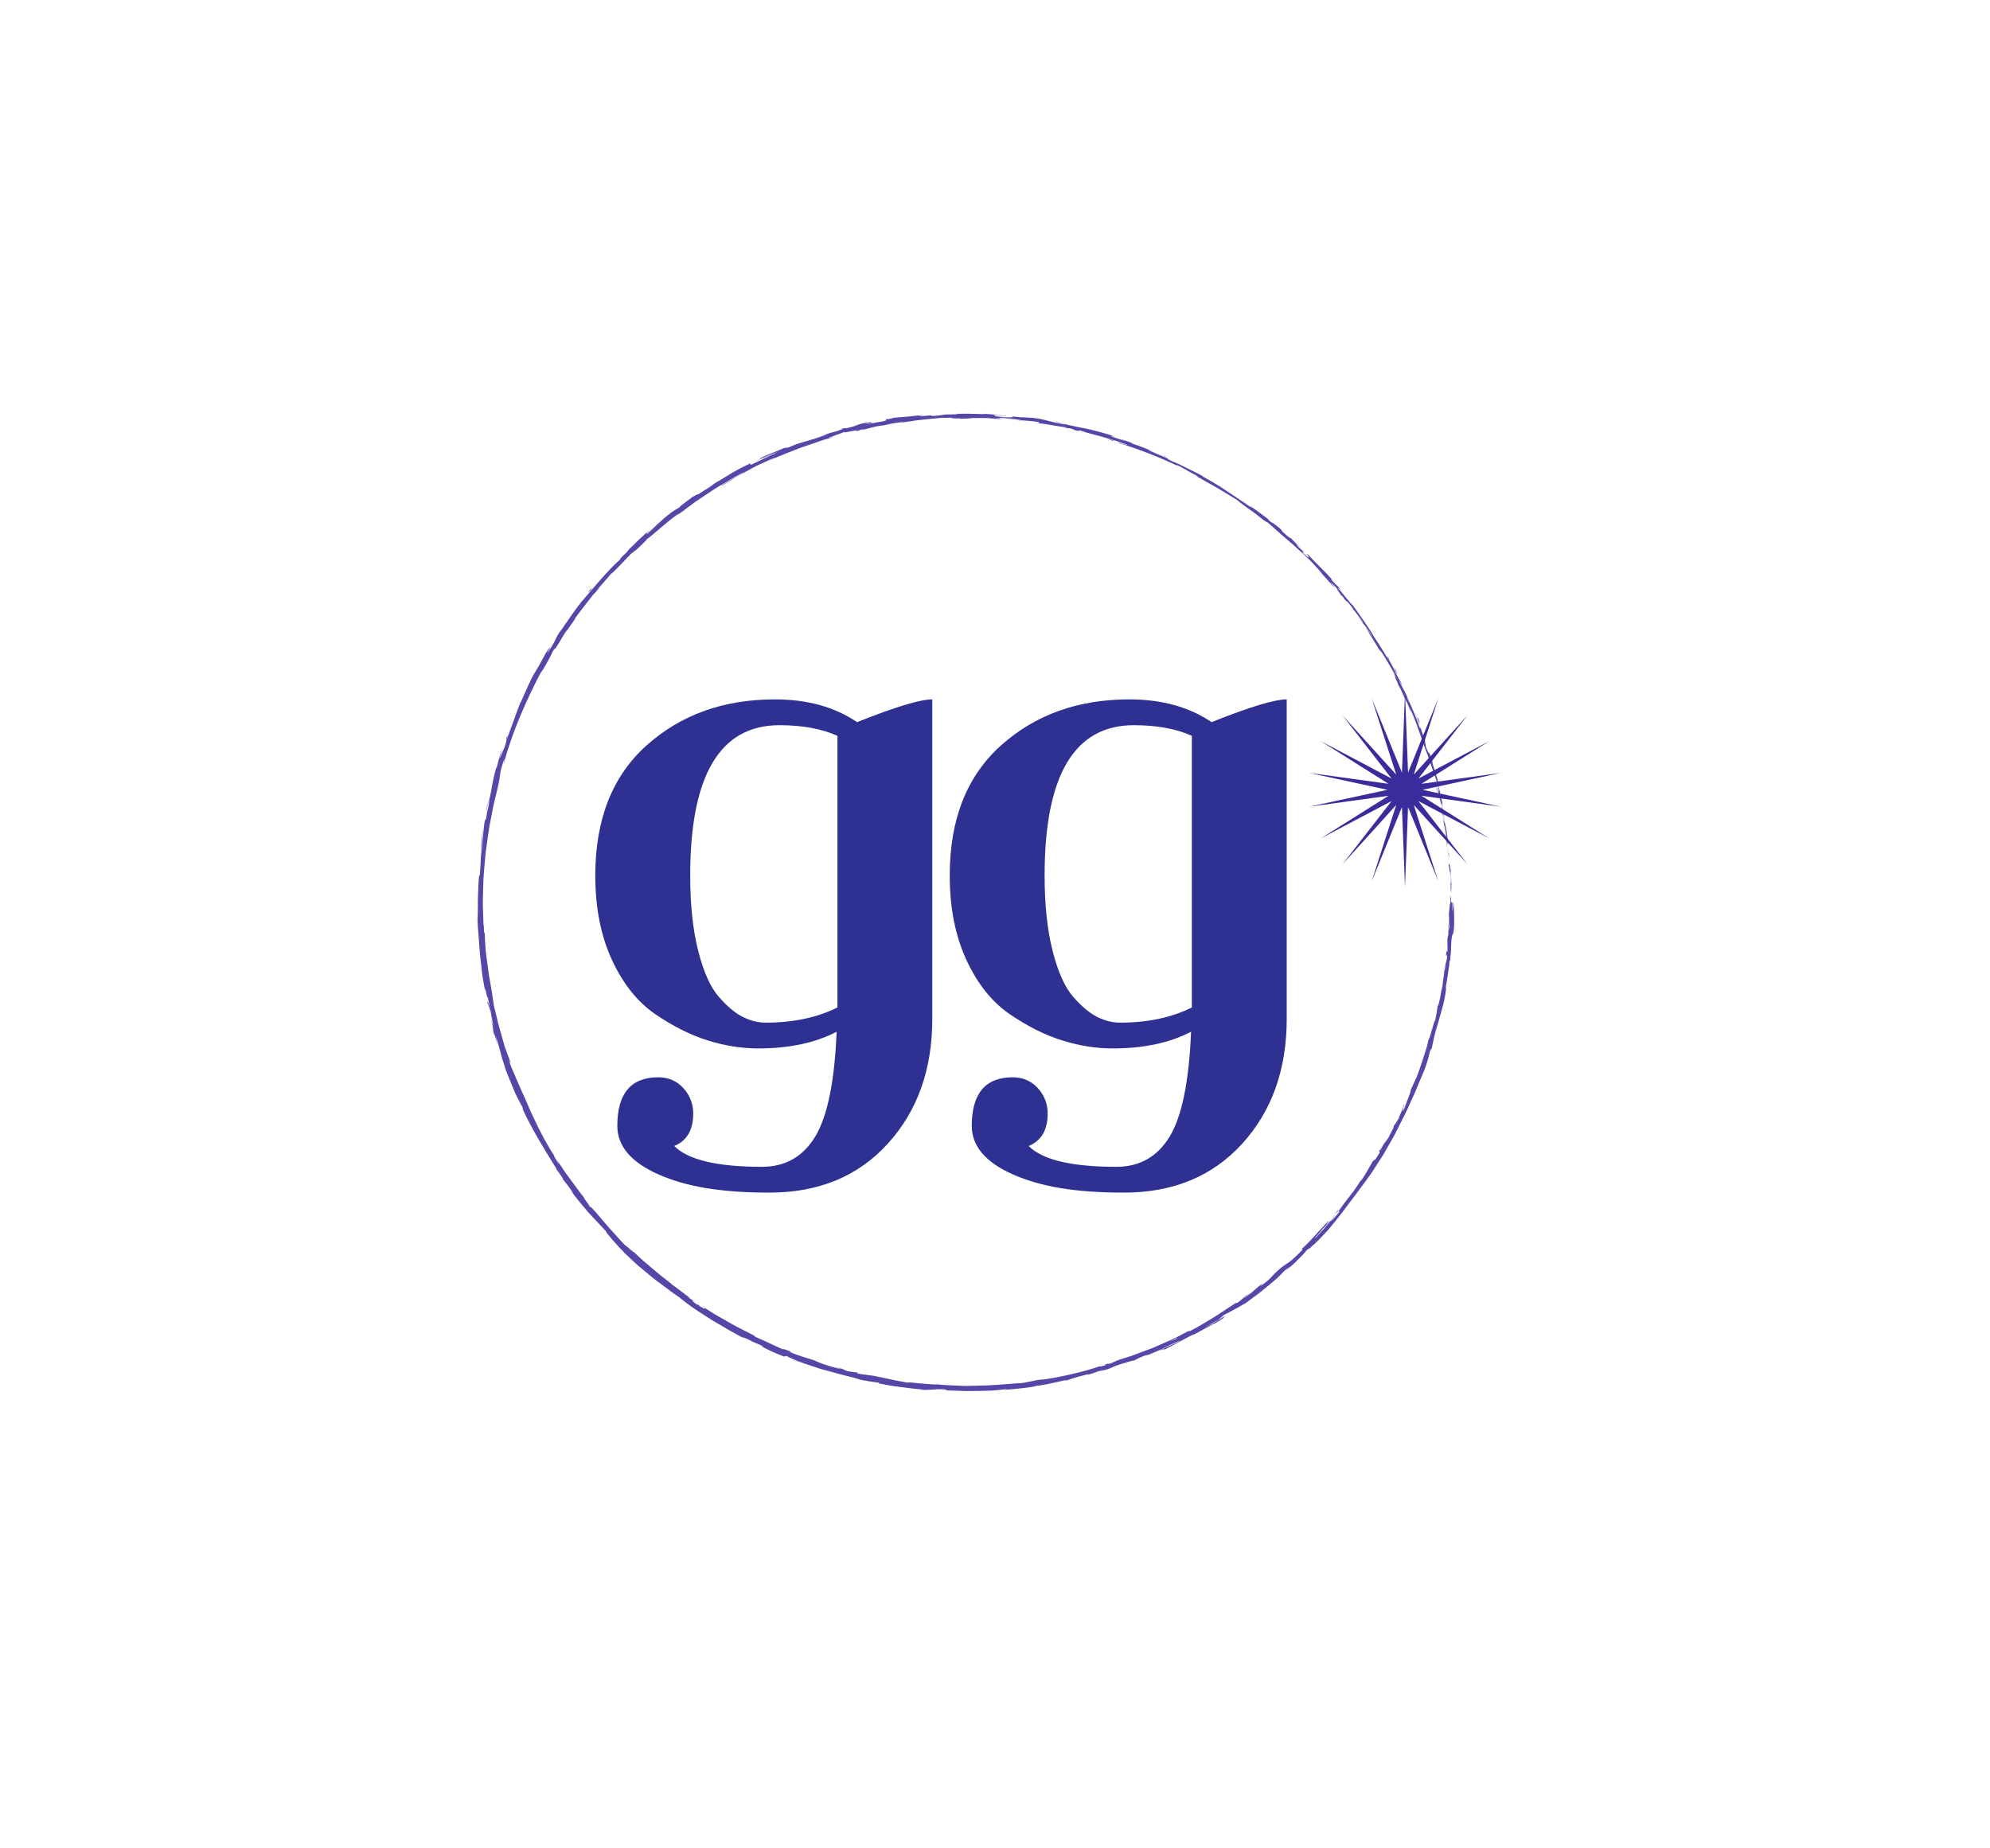
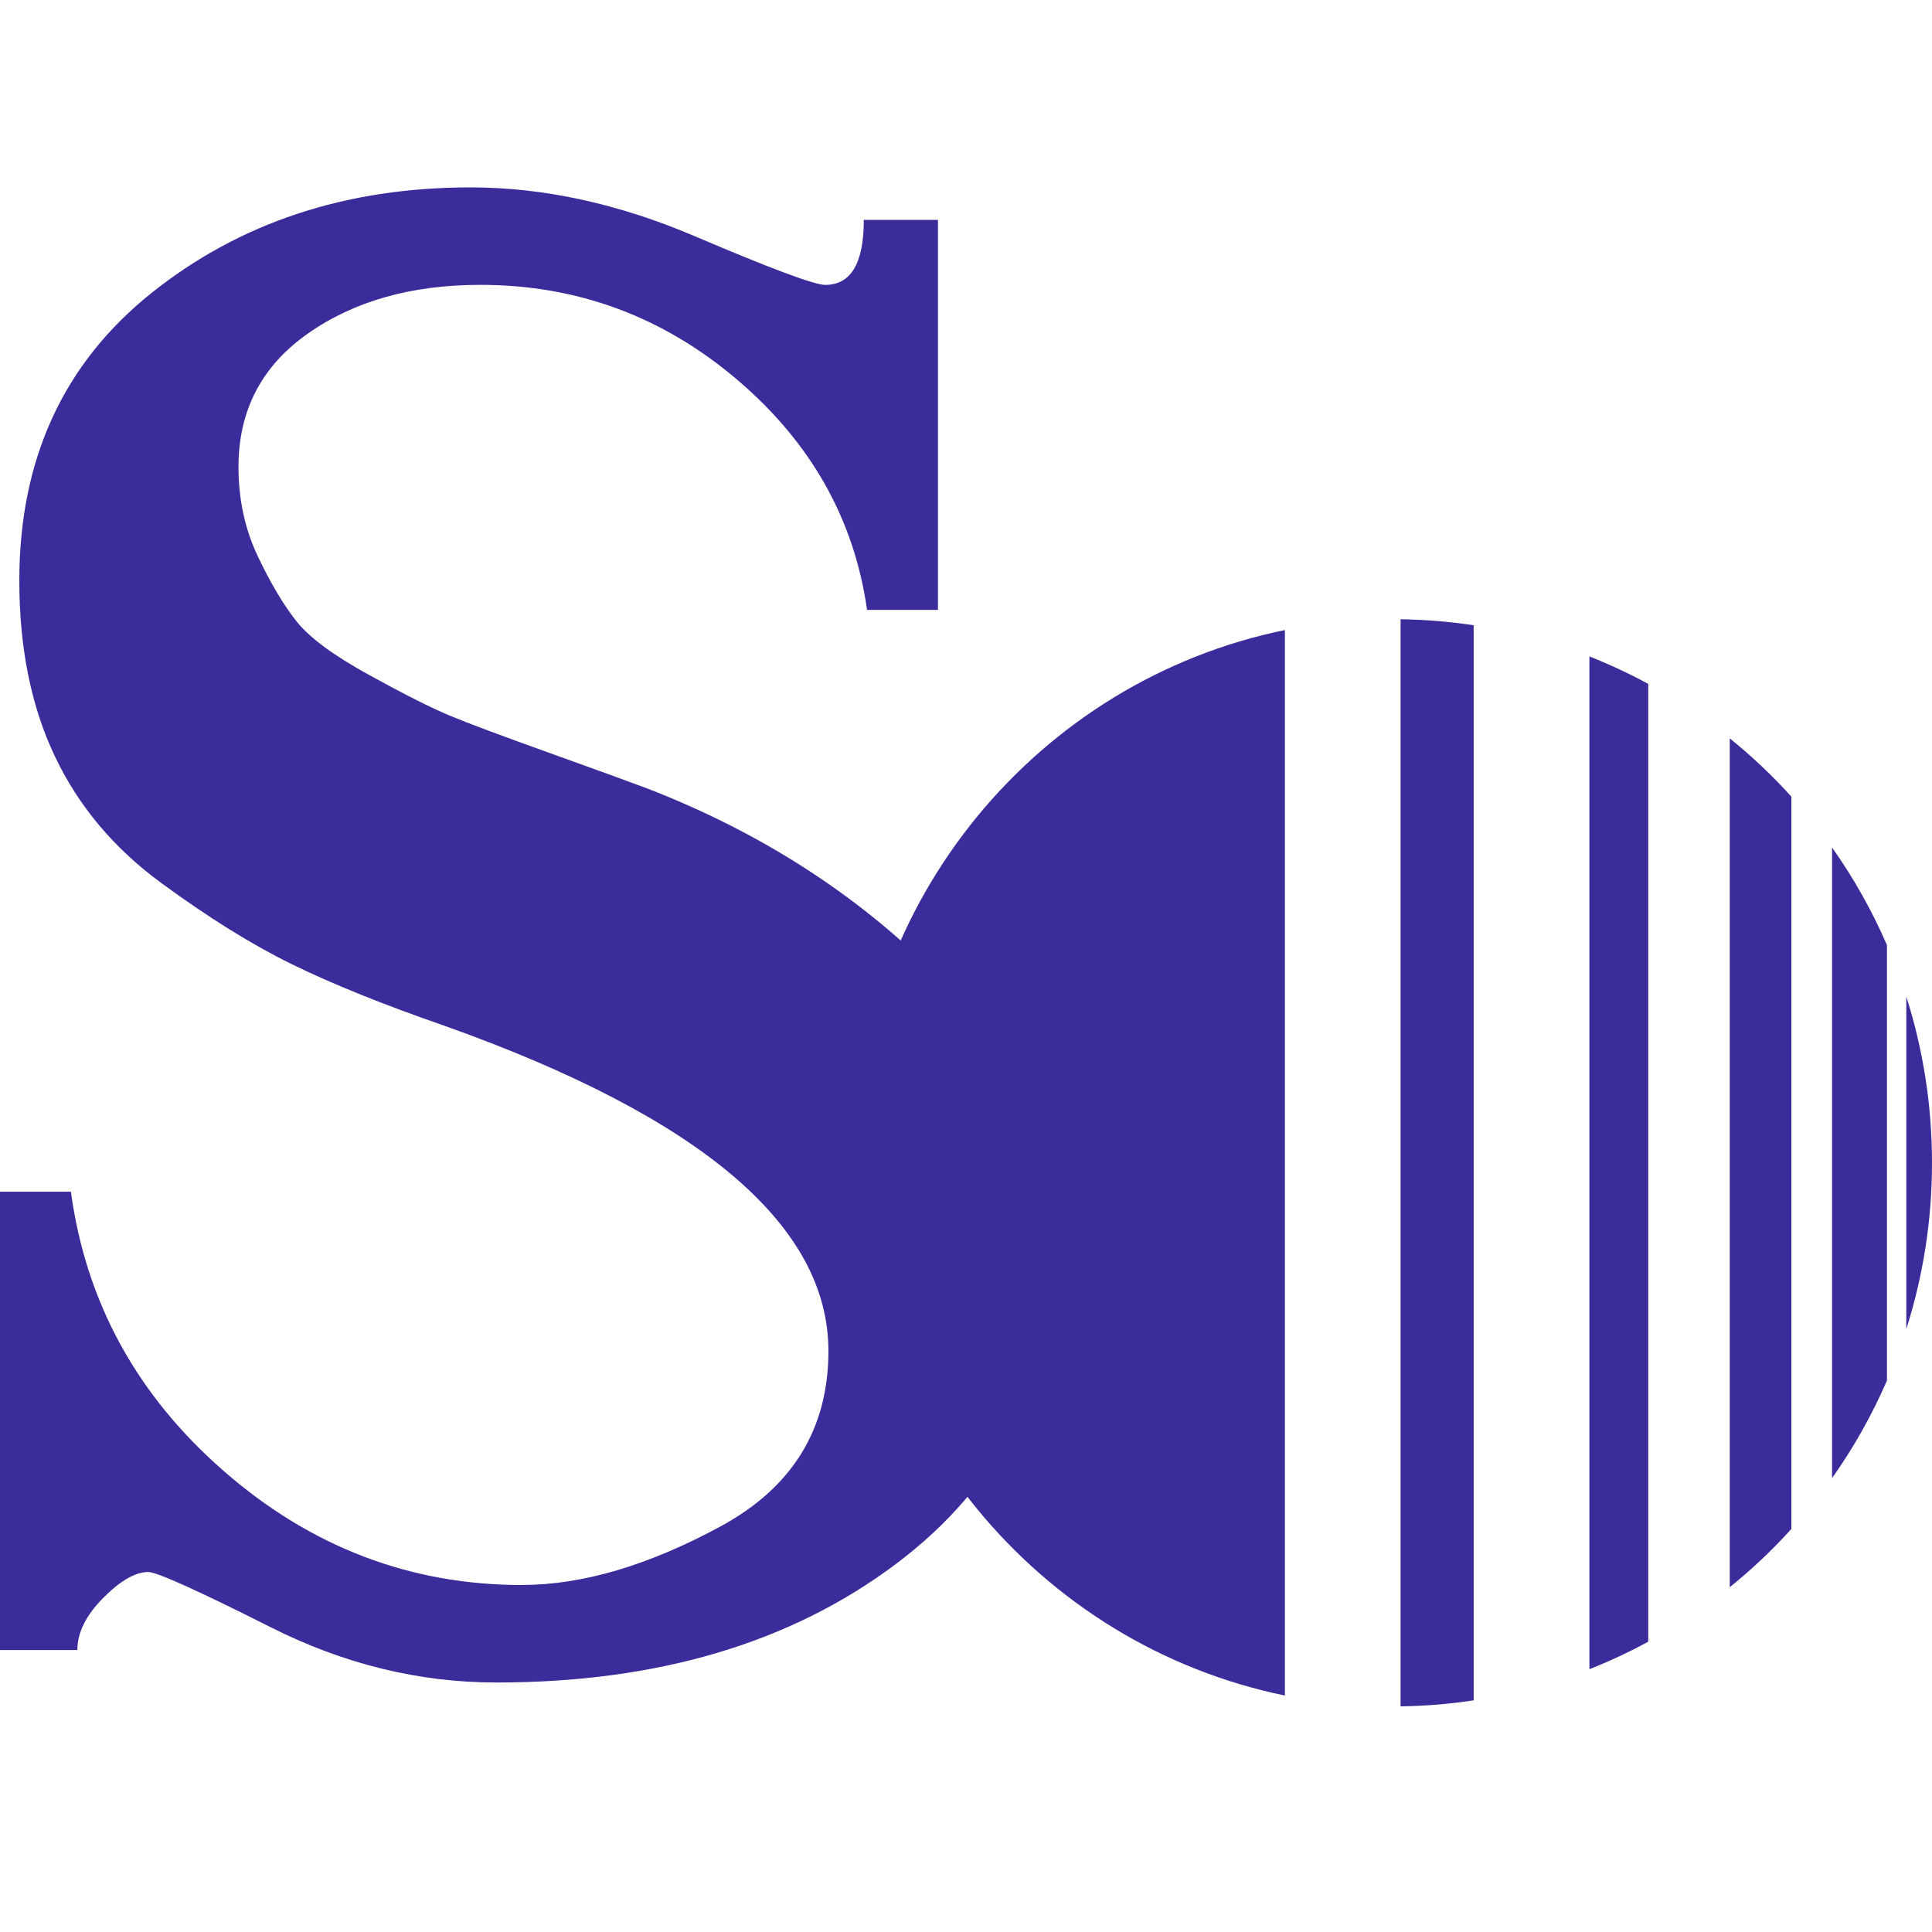
- <svg xmlns="http://www.w3.org/2000/svg" id="_4" viewBox="0 0 994.09 923.03">
+ <svg xmlns="http://www.w3.org/2000/svg" id="Layer_25_copy" viewBox="0 0 512 512">
  <defs>
-     <style>.cls-1{fill:#3b2c9b;}.cls-1,.cls-2,.cls-3{stroke-width:0px;}.cls-2{fill:#2e3192;}.cls-3{fill:#5447a8;}</style>
+     <style>.cls-1{fill:#3b2c9b;stroke-width:0px;}</style>
  </defs>
-   <g id="Layer_21">
-     <path class="cls-3" d="M724.58,450.73c.11.8.37.35.26-1.86l-.46-1.56.2,3.42Z" />
-     <path class="cls-3" d="M724.86,435.85c-.4-2.58-.98-5.54-1.24-3.83.6,2.53.48,3.16,1.16,5.9.14,2.21-.03,3.86-.18,3.5.13.78,0,3.43.29,4.62.13-1.44.17-3.08.13-4.82-.02-.87-.05-1.78-.11-2.7-.07-.92-.21-1.86-.35-2.8.03-.82.2-.04.29.15Z" />
-     <path class="cls-3" d="M623.68,252.42l1.11.85c-.29-.24-.68-.53-1.11-.85Z" />
-     <path class="cls-3" d="M498.73,207.66c1.02.07,1.45.06,1.51.02-.95-.04-1.73-.08-1.51-.02Z" />
-     <path class="cls-3" d="M475.77,206.78c.49,0,.91,0,1.36,0-.52-.03-1.04-.03-1.36,0Z" />
-     <path class="cls-3" d="M623.68,252.42l-2.85-2.19c-.28-.03,1.44,1.15,2.85,2.19Z" />
-     <path class="cls-3" d="M720.23,406.45c.15.73.3,1.34.45,1.89-.12-.6-.24-1.18-.36-1.78-.03-.03-.05-.05-.09-.1Z" />
-     <path class="cls-3" d="M667.56,292.06l.72.83c.25.21.49.4.72.58l-1.44-1.4Z" />
-     <path class="cls-3" d="M693.89,329.12c-.5-.9-.99-1.03-1.32-1.3.42.43.86,1.05,1.33,1.82.07-.02.07-.18-.01-.53Z" />
-     <path class="cls-3" d="M719.58,396.22l.34,1.23c-.09-.32-.23-.86-.34-1.23Z" />
-     <path class="cls-3" d="M644.82,268.74c-.02-.09-.12-.23-.23-.37-.03.03.07.17.23.37Z" />
-     <path class="cls-3" d="M718.12,502.54s.04,0,.06.01c.02-.26.02-.35-.06-.01Z" />
-     <path class="cls-3" d="M725.52,450.73v.73c.07.08.13.16.2.16l-.2-.89Z" />
-     <path class="cls-3" d="M433.88,211.01c.08-.01.11-.02.19-.03,1.08-.23.47-.12-.19.03Z" />
-     <path class="cls-3" d="M243.79,502.43c-.67-4.33,2,6.85.86.36,0,.63-1.89-5.72-.86-.36Z" />
-     <path class="cls-3" d="M720.07,405.29c-.11-.6-.22-1.21-.33-1.82.14.83.24,1.39.33,1.82Z" />
-     <path class="cls-3" d="M244.65,502.79h0s-.12-.67-.12-.67c.05.28.08.43.12.67Z" />
-     <path class="cls-3" d="M345.03,248.75c.2-.06.54-.25.89-.45-.05-.01-.25.08-.89.45Z" />
-     <path class="cls-3" d="M410.08,217.83l-1.71.53c.68-.2,1.23-.37,1.71-.53Z" />
-     <path class="cls-3" d="M316.1,272.61c-.72.65-.99.84-1.92,1.79.1-.07.2-.15.32-.25.31-.37.76-.82,1.6-1.55Z" />
-     <path class="cls-3" d="M289.84,301.41c.14-.15.33-.35.5-.52.23-.31.51-.67.75-.98l-1.25,1.51Z" />
-     <path class="cls-3" d="M666.7,606.7c.63-.57,1.06-.9,1.41-1.14-.58.29,3.06-4.06-1.41,1.14Z" />
-     <path class="cls-3" d="M720.42,406.39c-.13-.21-.23-.52-.35-1.1.08.44.17.86.25,1.26.07.1.13.12.11-.16Z" />
-     <path class="cls-3" d="M316.88,275.73l-4.47,4.19c1.27-1.16,2.89-2.68,4.47-4.19Z" />
-     <path class="cls-3" d="M415.85,682.72l1.37.34c-.52-.16-1-.28-1.37-.34Z" />
-     <path class="cls-3" d="M300.09,293.31c-.81.75-1.63,1.58-2.45,2.45-.14.21-.32.44-.4.6l2.84-3.05Z" />
-     <path class="cls-3" d="M668.12,605.55s-.01,0-.01,0c0,0,0,0,.01,0Z" />
-     <path class="cls-3" d="M690.6,572.03c-2.92,5.05-.97,2.61-1.36,3.83-3.65,5.96-2.03,2.54-3.51,4.41-1.12,1.86-2.04,3.56-2.91,5.13-.91,1.54-1.8,2.93-2.75,4.25-.2.15-.59.65-.24,0-.59.99-1.38,2.19-2.28,3.49-.45.65-.93,1.33-1.41,2.03-.52.67-1.06,1.36-1.6,2.06-2.17,2.76-4.34,5.65-5.88,7.87-.29.28-.46.4-.55.46.75-.51,1.02-.46,1.03-.22-1.72,1.99-2.97,3.88-3.85,4.43,1.06-1.21,1.06-1.4,1.48-2.03l-1.7,2.17c-1.95,1.59,2.35-2.94,2.1-3.15-1.69,2.09-3.51,4.35-5.24,6.5-1.81,2.07-3.57,3.98-5.03,5.43-.9.32,6.53-7.06,2.47-3.35l2.25-2.25,2.14-2.35c-3.69,3.22,2.56-2.89-.9,0-.69.78-1.31,1.48-1.86,2.11-.58.61-1.1,1.16-1.58,1.67-.95,1.03-1.74,1.89-2.52,2.75-.79.86-1.58,1.72-2.52,2.74-.93,1.04-2.11,2.16-3.65,3.57-1.19,1.47.7-.18-.5,1.29-2.07,2.13-3.58,3.54-4.77,4.57-1.21,1-2.12,1.58-2.93,2.13-1.63,1.08-2.95,1.91-6.06,4.98-1.55,1.65-1.93,2.59-6.99,6.21l1.37-1.69c-3.19,2.48-3.99,3.34-4.9,4.13-.9.81-1.86,1.62-5.41,3.95,1.12-1.03,5.09-3.82,4.06-3.16-4.7,2.87-3.01,2.48-6.45,4.93-.32.05-.64.1-.96.14-1.8,1.19-3.64,2.4-5.52,3.64-1.88,1.23-3.75,2.57-5.77,3.73-3.99,2.37-8.01,4.95-12.3,7.07.41-.35,1.8-1.22-.24-.32-1.33.7-2.68,1.42-4.05,2.14-.69.36-1.38.72-2.07,1.08-.71.32-1.43.65-2.15.98-2.88,1.3-5.79,2.61-8.72,3.87-2.98,1.12-5.95,2.24-8.85,3.33-.73.27-1.44.55-2.17.8-.73.23-1.45.46-2.17.69-1.44.45-2.85.9-4.23,1.33l-4.08,1.77c-.98.33-1.89.38-.83.01-4.39,1.1-.16.29-2.21,1.02-2.47.73-3.33.72-1.79.17-7.5,2.81-21.95,6.09-30.32,7.06l1.6-.4c-1.62.27-2.88.48-3.96.65-1.08.2-1.97.4-2.85.59-1.75.39-3.46.75-6.5.96l1.15-.21c-7.09.62-14.56,1.26-21.63,1.32-1.77.04-3.51.1-5.21.1-1.7-.06-3.36-.12-4.98-.18-1.61-.08-3.17-.15-4.66-.22-1.49-.07-2.92-.17-4.27-.37-1.04.19-4.55-.14-7.92-.43-.84-.07-1.67-.14-2.46-.2-.78-.09-1.51-.17-2.15-.24-1.28-.12-2.21-.15-2.46,0-4.01-.7-5.43-1-7.26-1.35-1.82-.4-4.05-.92-9.65-2.04-3-.52-4.54-.46-8.25-1.21v-.4s-5.09-.76-5.09-.76c-.85-.34-1.69-.75-2.52-1.15l-3.43-.87c1.35.41,2.84.99,2.6,1.04-2.69-.67-5.92-1.66-8.48-2.5-2.54-.92-4.39-1.76-4.43-1.86l-6.25-1.94c-2.09-.64-4.11-1.47-6.16-2.19.33-.04,2.38.71,4.03,1.26-6.64-2.19-1.03-.85-7.11-2.85.76.4-.52.04-.68.06-.71-.36-1.7-.74-2.78-1.28-1.1-.52-2.34-1.1-3.65-1.71-1.31-.59-2.69-1.21-4.04-1.83-1.36-.59-2.7-1.18-3.89-1.8l1.03.23c-2.15-1.11-4.37-2.24-6.63-3.4-1.13-.58-2.29-1.14-3.42-1.75-1.13-.64-2.26-1.28-3.4-1.93-2.28-1.3-4.63-2.58-6.93-3.95-2.27-1.44-4.56-2.9-6.85-4.36,3.22,2.21,2.21,2.12-.51.43l-.85-1.03c-1.88-.9,2.73,1.93-1.02-.1-3.32-2.36-1.98-1.96,0-.72l-4.11-2.74c-.17-.27.82.35,1.15.4-1.79-.99-6.75-5.2-9.25-6.75l-.14-.27c-2.14-1.67-3.99-3.12-5.67-4.43-1.66-1.34-3.08-2.61-4.5-3.8-1.41-1.2-2.77-2.35-4.2-3.57-1.42-1.23-2.82-2.62-4.44-4.13-.37.14-2.82-2.31-4.94-3.93-2.2-2.41-4.51-4.96-6.94-7.62-.62-.66-1.21-1.35-1.8-2.06-.59-.71-1.19-1.42-1.8-2.14-1.23-1.43-2.48-2.89-3.76-4.38-.95-1-1.47-1.6-1.77-1.93-.31-.33-.4-.39-.44-.37-.08.03.08.37-.77-.55,0-.52-4.87-6.67-2.17-3.62-1.45-1.86-2.71-3.32-3.72-4.76-1.03-1.42-1.96-2.7-2.94-4.05-.98-1.34-2.02-2.74-3.24-4.41-1.15-1.72-2.49-3.71-4.15-6.19.59,1.16,1.33,2.42.82,1.84-1.22-1.8-2.55-4.22-2.25-4.04l.34.46c-3.71-5.58-7.36-12.42-10.44-19.13-1.66-3.3-2.97-6.66-4.33-9.72-.67-1.53-1.34-3-1.99-4.37-.58-1.41-1.16-2.72-1.72-3.93l.25.54-2.19-5.08c-.36-.85-.74-1.69-1.09-2.54l-.97-2.59c-1.58-4.84,1.21,2.81.19-.82-1.08-2.78-2-5.28-2.81-7.62-.7-2.38-1.31-4.58-1.9-6.73-.29-1.07-.58-2.13-.87-3.18l-.44-1.58c-.12-.53-.25-1.07-.37-1.61-.5-2.16-1.04-4.36-1.68-6.74-.1-.95-.27-2.07-.49-3.33-.17-1.27-.37-2.67-.62-4.17-.26-1.5-.53-3.1-.82-4.76-.3-1.66-.64-3.37-.84-5.13-.46-3.5-.99-7.08-1.37-10.43-.25-3.36-.44-6.49-.48-9.05l-.18.6c-.42-2.63-.14-3.2-.12-5.15-.17.28-.13,2.88-.29,1.24-.09-2.81-.18-5.63-.28-8.48-.02-1.42-.13-2.85-.07-4.28.04-1.43.08-2.87.12-4.31.04-1.44.09-2.88.13-4.33.05-1.44.06-2.89.22-4.34.25-2.89.5-5.79.75-8.69l.2-2.18.3-2.17.61-4.33c.41-2.89.77-5.78,1.38-8.63.55-2.86,1.1-5.71,1.64-8.55.68-2.81,1.36-5.62,2.03-8.41.93-4.09,1.08-5.29,1.23-6.77.18-1.47.49-3.2,2.2-8.23l-.42,3.02c4.33-16.44,11.66-32.72,19.38-47.43-.4.91-.34.98-1.07,2.43.45-.75,1.09-1.83,1.8-3.01.7-1.19,1.44-2.51,2.11-3.75,1.35-2.47,2.41-4.61,2.33-4.69,1.42-2.17.52-.39,1.48-1.66,1.03-1.43,2.14-3.34,3.15-5.07,1.01-1.73,1.92-3.29,2.61-3.95.23-.23-.5.85-.84,1.41,1.19-1.97,6.22-8.69,4.66-7.11,1.83-2.53,3.68-4.87,5.4-7.11.87-1.12,1.71-2.21,2.52-3.26.42-.52.83-1.03,1.23-1.53.44-.48.87-.94,1.29-1.4,1.85-2.69,7.08-8,7.47-9.03.14.73,7.8-7.68,10.6-10.47-.84,1.04,2.61-2.24,1.65-1,3.19-3.17,6.32-5.86,5.51-5.59,3.37-2.45,6.37-5.34,9.28-7.67,1.43-1.19,2.77-2.31,4.02-3.27.62-.48,1.22-.92,1.8-1.3.58-.38,1.16-.68,1.7-.93,2.68-2,5.32-3.96,7.91-5.88,2.69-1.79,5.33-3.56,7.94-5.3.66-.43,1.3-.88,1.96-1.29.67-.4,1.34-.8,2-1.19,1.33-.79,2.66-1.58,3.97-2.36,1.32-.78,2.63-1.56,3.94-2.33,1.34-.71,2.68-1.41,4.01-2.12-.03.18-.79.65-1.89,1.26-.56.3-1.19.64-1.87,1-.66.38-1.36.79-2.06,1.19-2.77,1.62-5.44,3.17-5.06,3.3,2.43-1.49,4.61-2.82,6.66-4.07,2.08-1.19,4.06-2.26,6.02-3.36.99-.54,1.97-1.08,2.97-1.62.5-.27,1.01-.54,1.52-.82.53-.25,1.06-.5,1.6-.76,2.17-1.01,4.48-2.06,7.07-3.2,2.71-1.14-1.42.91-2.28,1.41,1.29-.61,2.57-1.21,3.84-1.81,1.27-.59,2.58-1.07,3.86-1.59,2.57-1.01,5.1-2.01,7.59-3,2.54-.87,5.03-1.72,7.5-2.57,1.23-.43,2.45-.86,3.66-1.29,1.23-.38,2.45-.76,3.66-1.14-.01.06-1.05.41-2.03.74,1.92-.56,4.5-1.19,4.21-1.38l-1.86.6c-3.19.52,7.44-2.95,7.75-3.21-3.13,1.49,9.85-2.08,4.79.05,1.27-.34,2.86-.83,2.52-.94,1.92-.39,2.54-.43.65.21,1.74-.44,2.88-.75,3.72-.98.85-.2,1.39-.34,1.91-.48,1.04-.27,2-.51,5.2-1.08,0,.13-1.28.41-1.92.67,3.19-.81,6.4-1.73,11.88-2.24-.32.12.33.13-1.3.34,2.34-.31,4.5-.63,6.59-.95.52-.08,1.04-.16,1.56-.24.52-.06,1.03-.11,1.55-.17,1.03-.11,2.05-.22,3.08-.33,2.06-.22,4.15-.44,6.37-.63,1.11-.12,2.26-.13,3.45-.16,1.19-.01,2.43-.03,3.73-.04-3.04.62,3.53.09,4.08.55.93-.04,1.85-.11,2.78-.12h2.78s-2.23-.29-2.23-.29c2.44.07,4.74.04,6.95.03,2.21.01,4.35-.07,6.43.22l-1.81-.04-1.82.05c1.53,0,3.04.11,4.57.21l4.56.3-5.15-.57c4.95.13-.49-.64,5.99-.01-1.33-.04,4.89.31,7.37,1.01h-.02c2.42.15,4.91.31,8.48.88.91.27-.83.42-.24.6,1.21-.05,4.02.47,6.92.95,2.9.5,5.89.94,7.39,1.13-1-.13-1.1.1-.79.22l2.02.14c2.18.61,2.49.73,2.09.84,6.61,1.59-1.97-1.07,5.84,1-.62-.12-.34,0-1.64-.25,7.83,2.09,15.18,3.93,22.17,6.56,1.93,1.15-6.2-1.98-3.95-.79,10.25,3.15,21.02,7.31,30.35,11.91l-1.7-.93c.79.02,2.48.98,4.57,2.2,2.08,1.24,4.61,2.63,6.97,3.79-1.14-.61-1.65-.49-1.31-.4,3.07,1.81,6.23,3.59,9.83,5.56,1.77,1.03,3.6,2.18,5.59,3.38.99.61,2.02,1.23,3.09,1.88.53.33,1.08.66,1.63,1,.54.36,1.09.73,1.65,1.11l-1.19-.63c1.67,1.28,3.9,2.9,6.18,4.53,1.13.83,2.31,1.61,3.36,2.45,1.05.84,2.05,1.64,2.93,2.35,1.16.69,3.19,2.32,2.1,1.15,1.29,1.18,2.61,2.3,3.9,3.42,1.26,1.16,2.52,2.29,3.78,3.39,2.52,2.2,5.08,4.26,7.43,6.49,1.2,1.09,2.38,2.17,3.56,3.25,1.17,1.08,2.36,2.13,3.43,3.3,2.18,2.28,4.3,4.58,6.29,6.96-1.02-1.07-2.55-2.45-1.74-1.6l1.85,1.88c.61.63,1.18,1.31,1.77,1.96l3.52,3.94c-.33-.82-.77-1.16-2.06-2.99,1.01.9,3.07,3.07,4.79,5.05-1.63-1.74-1.72-1.65-1.24-.93.48.72,1.52,2.08,2.07,2.96-.14-.33.37.16.33-.03,3.01,4.67,1.03.36,5.42,6.52l-.37-.22c.46.54.9,1.07,1.35,1.6.42.54.84,1.09,1.27,1.63.85,1.1,1.7,2.23,2.56,3.48.46,1.22-1.87-2.36-2.21-2.35,2.47,3.48,5.49,6.47,7.23,9.97-1.06-1.48-2.45-3.69-3.62-5.09.53.91.95,1.62,1.3,2.21.33.6.61,1.09.88,1.53.55.88,1.02,1.65,1.85,2.98l-.16-.26c1.24,2.07,2.53,4.1,3.72,6.2-.26-.56-.57-1.09-.87-1.62,1.8,2.03,3.13,4.42,4.62,6.97.74,1.28,1.51,2.61,2.32,4.01.76,1.43,1.59,2.91,2.54,4.45-3.68-5.99-.81-.88-1.39-1.19.74,1.69,1.91,4.22,1.45,3.56.9,1.45,1.52,2.72,2.17,4.18.62,1.47,1.32,3.09,2.52,5.18-.02.25,1.49,3.32.89,2.74,1.91,3.99-.23-1.04.06-.76,3.19,6.06,5.62,14.99,9.2,24.12.39.99.67,1.89.94,2.72.27.82.52,1.57.76,2.26.48,1.38.89,2.55,1.3,3.7.4,1.15.8,2.29,1.26,3.6.4,1.33.8,2.85,1.3,4.75.41,2.63-.93-2.01-.93-2.01.39,2.11.78,3.94,1.2,5.74.41,1.8.91,3.54,1.29,5.52-.25-.78-.19.06-.11,1.3.6,3.17.82,2.05,1.39,6.28-.26-.7-.65-1.59-1.06-3.1.41,1.86.82,3.71,1.23,5.58.33,1.88.65,3.78.96,5.73-.08,1.06-.62-2.32-.94-3.68.64,4.38,1.69,11.35,2.01,12.7l-.1-2.85c.14,1.61-.2.85-.4-.32-.74-3.74-.57-5.45-.48-5.68l.43,2.78c.18-1.47-.21-4.28-.72-7.41-.22-1.57-.65-3.2-.98-4.79-.35-1.59-.67-3.15-.91-4.54l.93,2.23-1.45-5.64c-.03-.62-.06-1.15.04-1.19.09-.04.31.42.58,1.79-.1-1.02-.23-1.74-.38-2.3-.13-.57-.25-.98-.37-1.38-.23-.8-.44-1.53-.69-3.26-.04-.39.02-.22.12.12l-1.05-3.84c.28.73.21-.73.69,1.67-.34-1.75-.65-3.34-1.05-4.74-.41-1.4-.81-2.64-1.17-3.74-.72-2.21-1.27-3.89-1.45-5.24l.19.57c-.37-1.18-.63-2.09-.87-2.77-.25-.67-.43-1.13-.57-1.44-.26-.62-.33-.64-.38-.59-.1.11-.14.51-1.54-2.92l-.7-5.05-.67-.79c-.34-.96-1.07-2.85-.78-2.56-1.64-3.44.08.66-.96-1.3-.76-2.34-1.98-5.5-3.14-8.17-1.21-2.65-2.19-4.88-2.14-5.51-.99-1.49,1.73,4.38-.62-.32,0-.82-.66-2.19-1.5-3.88-.9-1.67-2.06-3.62-2.94-5.69.93,1.07,2.71,4.95.93.8-.88-1.08-1.84-3.04-2.82-5.15-1-2.1-2.15-4.28-3.13-5.9-.24.04-1.31-1.73-2.73-4.18-1.45-2.43-3.44-5.45-5.2-8.1.44.19-6.47-10.08-10.03-14.83l.17.09c-.54-.31-1.73-1.68-3.15-3.4-.7-.87-1.46-1.81-2.23-2.76-.76-.95-1.6-1.83-2.33-2.67.32-.04.95.47,2.59,2.25-.88-1.09-1.82-2.12-2.72-3.18-.76-.65-1.67-1.59-3.49-3.6l.95.57c-.92-1.05-1.85-2.09-2.82-3.14-1.01-1.01-2.04-2.03-3.11-3.09-1.06-1.06-2.15-2.17-3.28-3.34-.56-.59-1.13-1.19-1.71-1.81-.6-.6-1.22-1.22-1.85-1.85-.51-.04,3.48,4.56-2.13-.49-.08-.32-.08-.73,1.41.59-.49-.43-1.77-1.49-2.67-2.44l2.39,1.87c-2.27-2.34-1.4-1-3.27-2.81.21-.15-1.27-1.46-.87-1.35.5.44,1.58,1.64,2.37,2.26-1.05-1.03-2.19-2.19-3.16-3.2-.96-1.03-1.84-1.82-2.21-2.29.1.27-.22.25-1.87-1.14-4.22-3.63-1.24-1.47-3.62-3.7-1.1-.79-3.79-3.12-4.1-2.88-1.28-1.01-1.41-1.33-1.84-1.8-1.2-.81-3.81-2.94-5.94-4.43-2.14-1.47-3.68-2.48-2.47-1.38l.59.45c-.12-.08-.25-.17-.39-.26h.02s-.02,0-.02,0c-1.98-1.29-3.95-2.66-5.93-4.06-2-1.38-4.07-2.68-6.1-4.04-4.02-2.79-8.25-5.24-12.35-7.51l.07-.1c-2.43-1.39-5.26-2.7-7.85-4.02-2.61-1.28-5.02-2.53-6.92-3.18-1.5-.68-3.46-1.81-2.75-1.66-1.97-.83-3.07-1.29-4.38-1.84-1.29-.6-2.84-1.21-5.67-2.44,4.08,1.38-1.31-.72,4.16,1.47-5.13-2.12-6.22-2.83-11.92-4.62,2.04.35-3.83-1.72-6.37-2.48l3.62,1.47c-2.83-.91-5.28-1.77-7.78-2.64l1.48.05c-1.32-.55-2.66-.92-3.96-1.31-1.3-.38-2.58-.74-3.84-1.07-2.52-.64-4.91-1.32-7.28-1.71-2.36-.45-4.63-.9-6.82-1.41-1.1-.27-2.18-.53-3.25-.79-1.08-.24-2.14-.5-3.18-.8-3.02-.24,6.05,1.29,3.33,1.15-5.13-.97-10.4-2.55-12.03-2.8-3.55-.57-5.23-.63-6.95-.68-.86-.03-1.73-.05-2.85-.14-.56-.04-1.18-.1-1.9-.19-.72-.06-1.53-.13-2.46-.22.94.22,1.8.69-3.78.41-5.2-.45-6.37-1.12-3.07-.98,1.25.08,1.86.18,1.8.22,1.69.07,3.91.18,1.86-.14l-.69.1c-1.29-.17-3.73-.4-5.64-.59-1.91-.16-3.29-.2-2.44-.32-3.97.04-1.7.2,1.23.35-3.36-.19-5.98-.26-8.63-.32-1.33-.01-2.66-.1-4.09-.06-1.43.02-2.97.04-4.7.06,1.1.05,2.12.21,1.02.23-5.07.04-6.19.13-6.89.26-.35.06-.6.13-1.19.19-.59.09-1.52.21-3.23.35-3.91.07,1.36-.65-5.53.07-4.23.17-.93-.33.74-.58-1.57.19-3.09.33-4.54.44-1.45.18-2.83.32-4.13.44-2.6.24-4.88.39-6.67.6l3.29-.54c-1.97.34-3.59.5-5.23.76.64-.03,1.28.02,1.93.03-.98.08-1.87.21-2.51.32-.65.09-1.05.13-1.04.07-1.95.55,1.59.22-2.29,1.19-1.29.15-3.23.54-4.97.86-.87.16-1.69.3-2.35.39-.66.11-1.15.18-1.39.13,1-.23,1.74-.36,2.28-.45.54-.1.88-.17,1.07-.22.39-.1.23-.13.03-.16-.4-.06-.96-.11,2.45-.75-1.31.29-2.92.56-4.85.87-.3.02.25-.15.78-.26-7.74,1.36-3.43,1.23-11.34,3.04.47-.22,0-.22-.77-.12-.76.11-1.79.38-2.42.58,3.15-.89,1.6-.07-1.24.92-5.05,1.25-5.4,1.67-8.03,2.39l3.01-.77c-.47.25-1.34.55-2.52.91-1.17.38-2.63.92-4.34,1.52-.35-.07,3.08-1.17,1.83-.83-1.84.83-4.03,1.46-6.41,2.14-1.18.36-2.44.66-3.68,1.13-1.25.46-2.52.96-3.8,1.54-2.48.81-.39-.3-2.55.44-2.88,1.29-4.5,1.83-6.11,2.51-1.62.64-3.29,1.3-6.26,2.77,1.87-.51,2.14-.72-1.98,1.47l9.82-4.67-6.18,3.27c1.49-.67,3.05-1.43,4.46-2.11,1.41-.69,2.67-1.3,3.61-1.61-1.51.7-2.15,1.09-2.26,1.17-.1.09.35-.06,1.11-.27-2.13.71-4.13,1.69-6.2,2.72-2.06,1.05-4.24,2.04-6.58,3.13l-.19-.74c-1.77.82-3.43,1.64-5.04,2.49-.81.43-1.61.86-2.41,1.29-.4.22-.8.44-1.21.66-.39.24-.79.49-1.19.73-1.61.98-3.27,2-5.08,3.1-1.81,1.1-3.81,2.18-5.95,3.55.95-.53,1.85-1.13,2.83-1.61-1.03.92-5.25,3.39-7.96,5.25.12-.37-1.66.65-2.92,1.29.24.05-6.06,4.29-6.52,5.23-1.28.8-2.61,1.53-3.84,2.41-6.51,4.97-6.98,6.23-12.91,11.35,1.61-1.75-1.21.45,2.65-3.15-1.99,1.72-3.8,3.23-3.72,3.39-.62.45-1.97,1.68-3.34,3.04-1.35,1.39-2.78,2.84-3.73,3.59-.73.84-.81,1.28-2.95,3.3-.27.19-.08-.1-.08-.1.04.05-.78.86-1.31,1.5-.53.64-.82,1.06.16.23-6.21,5.22-15.36,16.5-19.99,21.8-.87,1.14-1.78,2.33-2.71,3.55-.92,1.23-1.78,2.53-2.67,3.8-1.75,2.55-3.54,4.99-4.95,7.16.12-.32-.09-.08.46-.9-4.05,5.92-1.81,4.08-6.35,10.84-1.21,1.7-.72.73-.1-.39.62-1.12,1.46-2.33.68-1.29-.69.24-1.86,2.41-3.31,5.05-1.42,2.66-3.18,5.74-4.58,8.11l.56-1.21c-2.13,3.63-4.52,9.2-7.28,15.48,0,0,.07-.33-.1-.09-.39,1.11-.9,2.45-1.49,3.94-.61,1.47-1.13,3.16-1.77,4.85-1.2,3.42-2.69,6.99-3.61,10.16.35-2.05.8-2.89.09-1.82-.9,2.81.77-.64-1.03,4.97-.76,1.76-2.33,5.72-2.75,6.19.48-1.79,1.15-3.53,1.71-5.3-.66,1.28-1.27,2.98-1.75,4.73-.45,1.76-.85,3.54-1.29,4.94l-.09-.42c-2.34,8.22-1.69,8.5-3.82,17.41l.36-.89c-.36,2.48-.53,3.51-.81,4.52-.27,1.01-.55,2.03-.81,4.52l-.76,1.4c-.11.82-.27,1.95-.45,3.27-.12,1.33-.26,2.85-.4,4.46-.15,1.6-.31,3.29-.46,4.94-.16,1.65-.34,3.27-.4,4.75-.11-1.69.14-4.25.34-6.94.23-2.68.45-5.49.66-7.63-.47,3.25-1.39,11.07-1.36,12.78.11-1.32.21-2.98.45-4.27-.23,4.03-.31,9.32-.84,15.81-.5-.61-.69,3.64-.84,8.64-.28,4.99.04,10.72-.32,13.11l.21,4.33c.12,1.44.24,2.88.36,4.33.24,2.89.37,5.82.65,8.8.34,2.97.68,6,1.04,9.13.09.78.19,1.57.29,2.36.14.79.27,1.58.41,2.38.29,1.6.58,3.23.87,4.89-.1-4.84.71,3.87,1.33,2.91.28,1.54.55,2.59.71,3.3.16.71.23,1.07.23,1.21.57,3.11,1.1,6.24,1.71,9.36.2,1.11-.05.41-.34-.54-.26-.96-.57-2.16-.62-2,.36,1.68.59,2.7.75,3.34.15.65.18.94.19,1.16.02.44-.06.61.47,2.83.01-.97,1.03,2.2,2.01,6l-1.17-5.42c.76,2.28,1.24,3.93,1.58,5.27.36,1.33.65,2.33.9,3.35.51,2.03,1.03,4.07,2.78,8.6l-1.21-2.83c.78,2.37,2.53,6.62,4.26,10.86.44,1.06.88,2.11,1.3,3.14.49,1,.96,1.97,1.4,2.88.9,1.81,1.72,3.36,2.36,4.4.28.84.57,1.99-.38.02,4.91,10.85,12.64,23.25,17.54,31.06l-.64-.66c1.27,1.82,2.32,3.09,3.81,5.44-.15-.07-.67-.62-.09.22.74.92,3.68,4.61,5.3,7.07l-1.63-1.92c1.59,2.43,3.21,4.42,4.7,6.26,1.49,1.84,2.89,3.49,4.26,5.09,1.42,1.56,2.86,3.03,4.31,4.58,1.47,1.54,2.92,3.2,4.6,4.95-.21.18,1.22,1.95,3.09,4.1,1.87,2.15,4.16,4.7,5.83,6.26l-.17-.05c2.44,2.34,4.7,4.5,6.91,6.5,2.3,1.9,4.48,3.72,6.64,5.51,2.13,1.83,4.42,3.41,6.7,5.12,2.3,1.68,4.6,3.51,7.21,5.22,1.49,1.24,3.57,2.83,6,4.63,2.45,1.78,5.37,3.58,8.37,5.55.75.49,1.51.98,2.28,1.47.77.48,1.57.92,2.36,1.39,1.58.92,3.17,1.84,4.73,2.75,3.09,1.89,6.21,3.46,8.95,4.96-1.65-.96.47-.24,2.47.72,2.52,1.52,7.48,3.08,6.83,3.38l-.95-.44c1.81,1.33,7.3,3.84,11.72,5.46l.97-.34c2.77,1.34,6.01,2.81,9.53,3.95,1.75.59,3.54,1.19,5.33,1.79.9.29,1.78.6,2.68.86.9.24,1.8.49,2.69.73,3.56.93,6.91,1.92,9.82,2.63,2.92.69,5.34,1.33,6.92,1.92,1.47.23,3.08.64,4.72.86,1.64.25,3.27.5,4.73.68l-.22.32c2.02.38,3.79.72,5.46,1.03,1.67.33,3.27.47,4.91.71,1.65.21,3.36.43,5.29.67.96.12,1.98.24,3.08.37,1.1.08,2.27.16,3.54.24l-2.09.1c2.86.23,4.69.11,6.45-.02.88-.07,1.75-.13,2.72-.16.97-.02,2.06,0,3.38,0l1.56.57c2.5.06,5,.15,7.51.25l1.88.07,1.88-.02,3.76-.04c2.51-.05,5.01-.06,7.5-.2,2.49-.21,4.96-.46,7.41-.77-.15.09-.44.27-2.05.41,4.71-.12,18.14-1.64,16.35-2.12.2.59,10.19-1.61,15.42-2.86l-.75.53c4.34-1.46,4.45-1.62,10.61-3.16,1.47-.31,1.35-.03-.62.34,1.24-.22,2.07-.46,2.74-.67.66-.21,1.16-.39,1.68-.58,1.05-.38,2.22-.8,5.16-1.54l-2.12.83c4.96-1.41,4.56-1.32,7.16-2.5,3.02-1.18,9.29-3.03,10.11-3.01.58-.44,3.11-1.71,5.97-2.74.43-.04-.58.44-1.08.67,2.03-.73,3.78-1.42,5.35-2.06,1.56-.68,2.91-1.38,4.2-2,2.57-1.28,4.86-2.34,7.61-3.47.16.05.53-.07.98-.27-1.51.81-3.01,1.44-4.36,2.05-1.34.6-2.55,1.14-3.54,1.59-1.98.89-3.13,1.39-2.9,1.27.13.3,5.21-1.93,1.36.29,1.98-1.03,4.66-2.42,7.45-3.87,2.75-1.5,5.58-3.11,8.03-4.26.25-.09.49-.18.69-.23l-.48.29c1.12-.54,2.11-1.07,3.01-1.61,1.52-.81,2.49-1.32,3.93-2.14.34-.04,1.74-.8,3.35-1.73.8-.47,1.66-.96,2.47-1.43.81-.47,1.53-.98,2.12-1.34-.38-.18,2.69-2.08-.31-.5.38-.22-.41.33-1.96,1.31-.35.22-.78.46-1,.62.04-.03.09-.08.15-.12-1.57.91-3.61,2.09-5.94,3.44,1.8-1.24,3.7-2.51,6.44-3.86,1.11-.9,2.27-1.98,2.96-2.54,1.72-.81,4.14-2.14,6.27-3.3,1.08-.57,2.04-1.15,2.8-1.61.76-.45,1.33-.76,1.58-.85,1.7-1.25,3.55-2.62,5.43-4.01.96-.67,1.88-1.41,2.79-2.16.91-.74,1.82-1.48,2.71-2.2,1.77-1.45,3.46-2.84,4.92-4.13,1.41-1.35,2.63-2.55,3.52-3.55,1.75-1.63,2.21-1.66,2.95-2.16-1,.96-2.25,2.03-2.75,2.59.88-.82,1.98-1.81,3.16-2.85.59-.52,1.19-1.06,1.79-1.59.57-.56,1.15-1.13,1.7-1.67,2.2-2.17,4.05-4.06,4.3-4.62,2.25-2,1.72-1.34,1.36-.9-.18.22-.31.39-.03.14.28-.26,1-.89,2.4-2.43l-.67.91c2.94-2.83,5.53-5.48,7.9-8.11,2.27-2.72,4.37-5.36,6.51-8.04,2.09-2.72,4.08-5.58,6.39-8.53,1.18-1.46,2.28-3.06,3.5-4.7,1.21-1.64,2.51-3.34,3.92-5.11-.77.99-1.16,1.48-1.37,1.65.76-1.04,1.55-2.07,2.29-3.13.71-1.08,1.42-2.17,2.14-3.26,1.42-2.19,2.86-4.39,4.25-6.62,1.3-2.29,2.61-4.58,3.92-6.88.64-1.15,1.32-2.29,1.94-3.46l1.79-3.54c1.18-2.37,2.4-4.71,3.55-7.08,1.09-2.4,2.17-4.79,3.25-7.18.53-1.19,1.11-2.36,1.62-3.56.49-1.2.98-2.4,1.47-3.6,1-2.38,2-4.75,2.99-7.09,1.98-5.44,1.9-6.13,2.82-9.54l.77-1.07c.47-1.96.83-3.95,1.25-5.92.51-2.08,1.07-3.99,1.66-5.85.54-1.88,1.06-3.73,1.61-5.65.54-1.92,1.1-3.91,1.63-6.1.46-2.2.82-4.6,1.16-7.29l-.5,1.33c.35-1.91.91-4.94,1.26-7.42.31-2.49.58-4.42.68-4.07,0-.4-.1-1.3.22-2.79l.21-.09c.13-1.59.31-3.17.41-4.76l.19-4.77c.35-3.68.53-3.38.72-3.5.1-.06.2-.23.33-1.06.12-.83.34-2.31.38-5.02.03-4.03-.29-11.46-.46-9.95-.05,1.62-.23,4.14-.43,4.25v-3.67c-.59-.67-1.12-3.46-1.75,5.47l.2,6.24-.44,1.99c.16-1.74.18-3.49.22-5.24-.18,1.48-.18,2.7-.22,3.8-.04,1.11-.01,2.11-.01,3.17-.19.49-.36,1.35-.51,2.58l.09,6.15c-.16.36-.19-.34-.28-.61-.09-.28-.14-.12-.48,1.9-.1,2.87.86-2.67.43,2.06-.64,2.93-.75,2.04-.96,5.54-.21.47-.21-.28-.11-1.67-.12,1.55-.31,3.61-.59,5.46-.29,1.85-.54,3.51-.53,4.33-.44,1.5-.88,4.09-1.27,6.26-.45,2.16-.92,3.87-1.15,3.66-.09.98-.81,5.44-1.43,8.24.25-2.63-.28,0-1.21,3.01-.88,3.03-1.89,6.52-2.05,5.76-.14.96-.36,2.32-.83,3.84-.46,1.53-1.02,3.28-1.63,5.11-.61,1.83-1.22,3.76-1.87,5.62-.7,1.84-1.36,3.64-1.91,5.26.1-.37.28-1.11.53-1.66-1.46,3.57-2.04,4.54-3.05,6.8.26.64-2.12,6.16-3.18,9.25-2.38,4.1.66-2.87-.37-1.7.22-.03-.51,1.89-1.23,3.63-.77,1.71-1.48,3.27-.96,2.63-1.91,3.09-1.55,2.71-2.76,4.18.24.84-1.38,3.07-2.59,5.83-2.87,4.39-1.17.88-3.87,5.95-1.52,2.27.83-2.26.83-2.26ZM593.63,665.61h0c1.05-.55,1.94-1.02,2.51-1.31-.52.27-1.24.65-2.5,1.31ZM583.3,670.66c1.28-.57,2.88-1.26,4.54-2.06.41-.09.09.27-.97.73.54-.33-1.97.72-3.57,1.33ZM606.12,661.55c-1.57.96-2.14,1.21-2.39,1.27.75-.44,1.62-.96,2.77-1.64.04-.04.12-.11.17-.15-.12.15-.26.3-.54.52Z" />
-     <path class="cls-3" d="M608.74,659.5c.23-.14.35-.22.63-.42-.33.18-.65.33-.98.49-.17.14-.35.29-.51.42.29-.17.59-.34.85-.5Z" />
-     <path class="cls-3" d="M624.98,253.42l-.19-.15c.16.13.3.25.39.34-.12-.11-.12-.12-.19-.19Z" />
-     <polygon class="cls-3" points="428.26 685.74 428.26 685.84 429.25 685.99 428.26 685.74" />
-     <path class="cls-3" d="M670.29,297.78c.05.11.17.32.44.71,0-.04-.2-.35-.44-.71Z" />
-     <path class="cls-3" d="M686.27,320l1.98,3.33c-.84-1.45-1.47-2.49-1.98-3.33Z" />
-     <path class="cls-3" d="M696.73,338.26c.18.21.25.25.32.3,0-.02-.01-.03-.02-.04l-.31-.26Z" />
-     <path class="cls-3" d="M412.18,219.7c-.27.08-.54.16-.77.24-1.8.61-.58.2.77-.24Z" />
-     <path class="cls-3" d="M510.57,210.08c-1.06-.07-2.1-.14-3.2-.24,1.76.25,3.12.43,3.2.24Z" />
-     <path class="cls-3" d="M317.37,275.28s0,0,0-.01c-.17.16-.32.31-.49.47l.49-.46Z" />
-     <path class="cls-3" d="M502.75,209.48c1.76.21,3.24.3,4.62.36-1.45-.14-3.15-.3-4.62-.36Z" />
-     <path class="cls-3" d="M722.94,425l.11,1.01s.05.04.07.11l-.18-1.12Z" />
-     <path class="cls-3" d="M723.12,426.12l.13,1.12c-.04-.52-.08-.96-.13-1.12Z" />
-     <path class="cls-3" d="M723.51,429.59l-.27-2.35c.06.82.13,1.83.27,2.35Z" />
-     <path class="cls-3" d="M718.54,397.52l-.2-.28c.06.16.13.26.2.28Z" />
-     <path class="cls-3" d="M716.55,389.3c.53,1.95.9,4.99,1.63,7.71l.16.23c-.51-1.24-1.05-6.15-1.79-7.94Z" />
-     <path class="cls-3" d="M706.59,355.28c.91,2.2,1.7,4.45,2.56,6.66-.33-1.21-.76-2.81.46.2-2.94-8.53.43,1.83-3.02-6.87Z" />
-     <path class="cls-3" d="M697.16,335.25c1.81,3.39.16-.13.32,0-.59-1.06-1.05-1.68-1.12-1.75-.09-.05.2.43.8,1.74Z" />
-     <path class="cls-3" d="M581.94,228.26l.48-.14c-2.72-1.18-.08.1-.48.14Z" />
-     <path class="cls-3" d="M552.82,219.13c.9.32,1.8.64,2.67,1.02l1.38.15c-1.34-.43-2.68-.85-4.05-1.18Z" />
-     <polygon class="cls-3" points="535.95 212.36 537.22 212.6 532.37 211.6 535.95 212.36" />
-     <path class="cls-3" d="M293.88,295.75c.28-.15.58-.3.88-.44,1.26-1.55,1.17-2.18-.88.44Z" />
-     <path class="cls-3" d="M244.21,399.61c-.53,1.18-1.22,4.38-1.38,6.4.24-1.28.52-2.56.75-3.68.22-1.12.52-2.06.63-2.72Z" />
-     <path class="cls-3" d="M397.96,680.09l-2.23-.73c1.39.5,2.75,1.04,4.17,1.45-.65-.23-1.31-.44-1.94-.71Z" />
-   </g>
-   <path class="cls-2" d="M465.72,349.44v159.61c0,25.27-7.41,46.06-22.23,62.36-14.82,16.3-34.51,24.45-59.08,24.45s-41.82-3.03-55.5-9.1c-13.68-6.07-20.53-14.16-20.53-24.26,0-16.18,6.82-24.26,20.47-24.26,5.05,0,9.22,1.79,12.51,5.4,3.28,3.6,4.93,7.84,4.93,12.72,0,8.22-3.16,13.62-9.48,16.2,6.85,6.94,21.44,10.41,43.78,10.41,11.68,0,20.57-5.05,26.67-15.14,6.1-10.1,9.66-27.54,10.67-52.34-10.67,5.56-23.75,8.34-39.25,8.34-8.17,0-16.52-1.33-25.06-3.98-8.54-2.65-17.27-7.01-26.18-13.08-8.91-6.07-16.15-15.1-21.72-27.11-5.57-12-8.35-26.09-8.35-42.27,0-28.05,8.56-49.72,25.68-65.02,17.12-15.29,38.46-22.94,64.01-22.94,16.24,0,29.94,3.79,41.1,11.37,18.96-7.58,31.47-11.37,37.53-11.37ZM418.34,503.36v-135.72c-7.88-3.54-17.53-5.31-28.96-5.31-29.72,0-44.59,25.02-44.59,75.06,0,14.66,1.33,27.24,4,37.72,2.67,10.49,6.1,18.14,10.29,22.94,4.19,4.8,8.19,8.15,12.01,10.05,3.81,1.9,7.62,2.84,11.43,2.84,13.72,0,25.66-2.52,35.82-7.58Z" />
-   <path class="cls-2" d="M642.77,349.44v159.61c0,25.27-7.41,46.06-22.22,62.36-14.82,16.3-34.51,24.45-59.08,24.45s-41.81-3.03-55.5-9.1c-13.68-6.07-20.53-14.16-20.53-24.26,0-16.18,6.82-24.26,20.47-24.26,5.05,0,9.22,1.79,12.51,5.4,3.28,3.6,4.93,7.84,4.93,12.72,0,8.22-3.16,13.62-9.48,16.2,6.85,6.94,21.44,10.41,43.78,10.41,11.68,0,20.57-5.05,26.67-15.14,6.1-10.1,9.66-27.54,10.67-52.34-10.67,5.56-23.75,8.34-39.25,8.34-8.17,0-16.52-1.33-25.06-3.98-8.54-2.65-17.27-7.01-26.18-13.08-8.91-6.07-16.15-15.1-21.72-27.11-5.57-12-8.35-26.09-8.35-42.27,0-28.05,8.56-49.72,25.68-65.02,17.12-15.29,38.46-22.94,64.01-22.94,16.24,0,29.94,3.79,41.1,11.37,18.96-7.58,31.47-11.37,37.53-11.37ZM595.38,503.36v-135.72c-7.88-3.54-17.53-5.31-28.96-5.31-29.72,0-44.59,25.02-44.59,75.06,0,14.66,1.33,27.24,4,37.72,2.67,10.49,6.1,18.14,10.29,22.94,4.19,4.8,8.19,8.15,12.01,10.05,3.81,1.9,7.62,2.84,11.43,2.84,13.72,0,25.65-2.52,35.82-7.58Z" />
-   <polygon class="cls-1" points="659.75 418.92 693.62 397.6 653.97 403.05 693.09 394.61 653.97 386.16 693.62 391.61 659.75 370.29 695.14 388.97 670.6 357.36 697.47 387.02 685.23 348.92 700.33 385.97 701.86 345.98 703.38 385.97 718.49 348.92 706.24 387.02 733.11 357.36 708.57 388.97 743.97 370.29 710.09 391.61 749.74 386.16 710.62 394.61 749.74 403.05 710.09 397.6 743.97 418.92 708.57 400.24 733.11 431.85 706.24 402.2 718.49 440.3 703.38 403.24 701.86 443.23 700.33 403.24 685.23 440.3 697.47 402.2 670.6 431.85 695.14 400.24 659.75 418.92" />
+   <path class="cls-1" d="M485.52,391.72c5.69-8.04,10.57-16.7,14.54-25.85v-115.42c-3.97-9.15-8.85-17.81-14.54-25.85v167.13Z" />
+   <path class="cls-1" d="M474.73,211.11c-5.03-5.56-10.49-10.72-16.33-15.44v224.96c5.83-4.71,11.3-9.87,16.33-15.44v-194.08Z" />
+   <path class="cls-1" d="M505.19,264.12v88.08c4.42-13.88,6.81-28.68,6.81-44.04s-2.39-30.16-6.81-44.04Z" />
+   <path class="cls-1" d="M390.54,165.7c-6.33-.96-12.8-1.49-19.37-1.59v288.09c6.57-.09,13.04-.63,19.37-1.59V165.7Z" />
+   <path class="cls-1" d="M340.51,166.97c-65.2,13.36-114.27,71.49-114.27,141.18s49.07,127.82,114.27,141.18V166.97Z" />
+   <path class="cls-1" d="M436.81,181.25c-5.03-2.73-10.24-5.17-15.6-7.29v268.39c5.37-2.12,10.58-4.56,15.6-7.29v-253.81Z" />
+   <line class="cls-1" x1="390.54" y1="159.75" x2="390.54" y2="457.27" />
+   <line class="cls-1" x1="340.51" y1="160.75" x2="340.51" y2="456.16" />
+   <line class="cls-1" x1="474.73" y1="201.59" x2="474.73" y2="414.72" />
+   <line class="cls-1" x1="500.06" y1="235.56" x2="500.06" y2="380.75" />
+   <path class="cls-1" d="M138.39,420.03c15.94,0,33.45-5.17,52.53-15.5,19.08-10.34,28.62-25.84,28.62-46.51,0-33.3-33.89-62.02-101.65-86.14-16.52-5.73-30.04-11.2-40.58-16.37-10.54-5.17-22.08-12.34-34.6-21.53-12.53-9.18-21.93-20.38-28.19-33.59-6.27-13.2-9.4-28.71-9.4-46.51,0-32.15,11.67-57.56,35.02-76.23,23.34-18.65,51.53-27.99,84.57-27.99,19.35,0,39.15,4.31,59.37,12.92,20.21,8.61,31.74,12.92,34.59,12.92,6.83,0,10.25-5.73,10.25-17.23h19.65v103.36h-18.79c-3.42-24.12-14.95-44.5-34.6-61.16-19.65-16.65-42.28-24.98-67.91-24.98-18.23,0-33.46,4.31-45.7,12.92-12.25,8.61-18.37,20.39-18.37,35.32,0,8.61,1.71,16.52,5.12,23.69,3.42,7.19,6.83,12.92,10.25,17.23,3.42,4.31,9.82,9.05,19.22,14.21,9.4,5.17,16.51,8.76,21.36,10.77,4.83,2.02,13.67,5.32,26.48,9.91,12.81,4.6,21.49,7.75,26.05,9.47,29.61,11.49,54.95,27.71,76.03,48.67,21.06,20.97,31.61,45.22,31.61,72.78,0,35.03-13.96,63.03-41.85,83.98-27.91,20.97-63.21,31.44-105.92,31.44-20.5,0-40.44-4.88-59.8-14.64-19.37-9.76-30.19-14.64-32.46-14.64-3.42,0-7.41,2.3-11.96,6.89-4.56,4.6-6.83,9.19-6.83,13.78H0v-121.45h18.79c3.98,29.29,17.51,53.98,40.58,74.08,23.06,20.11,49.4,30.15,79.02,30.15Z" />
</svg>
